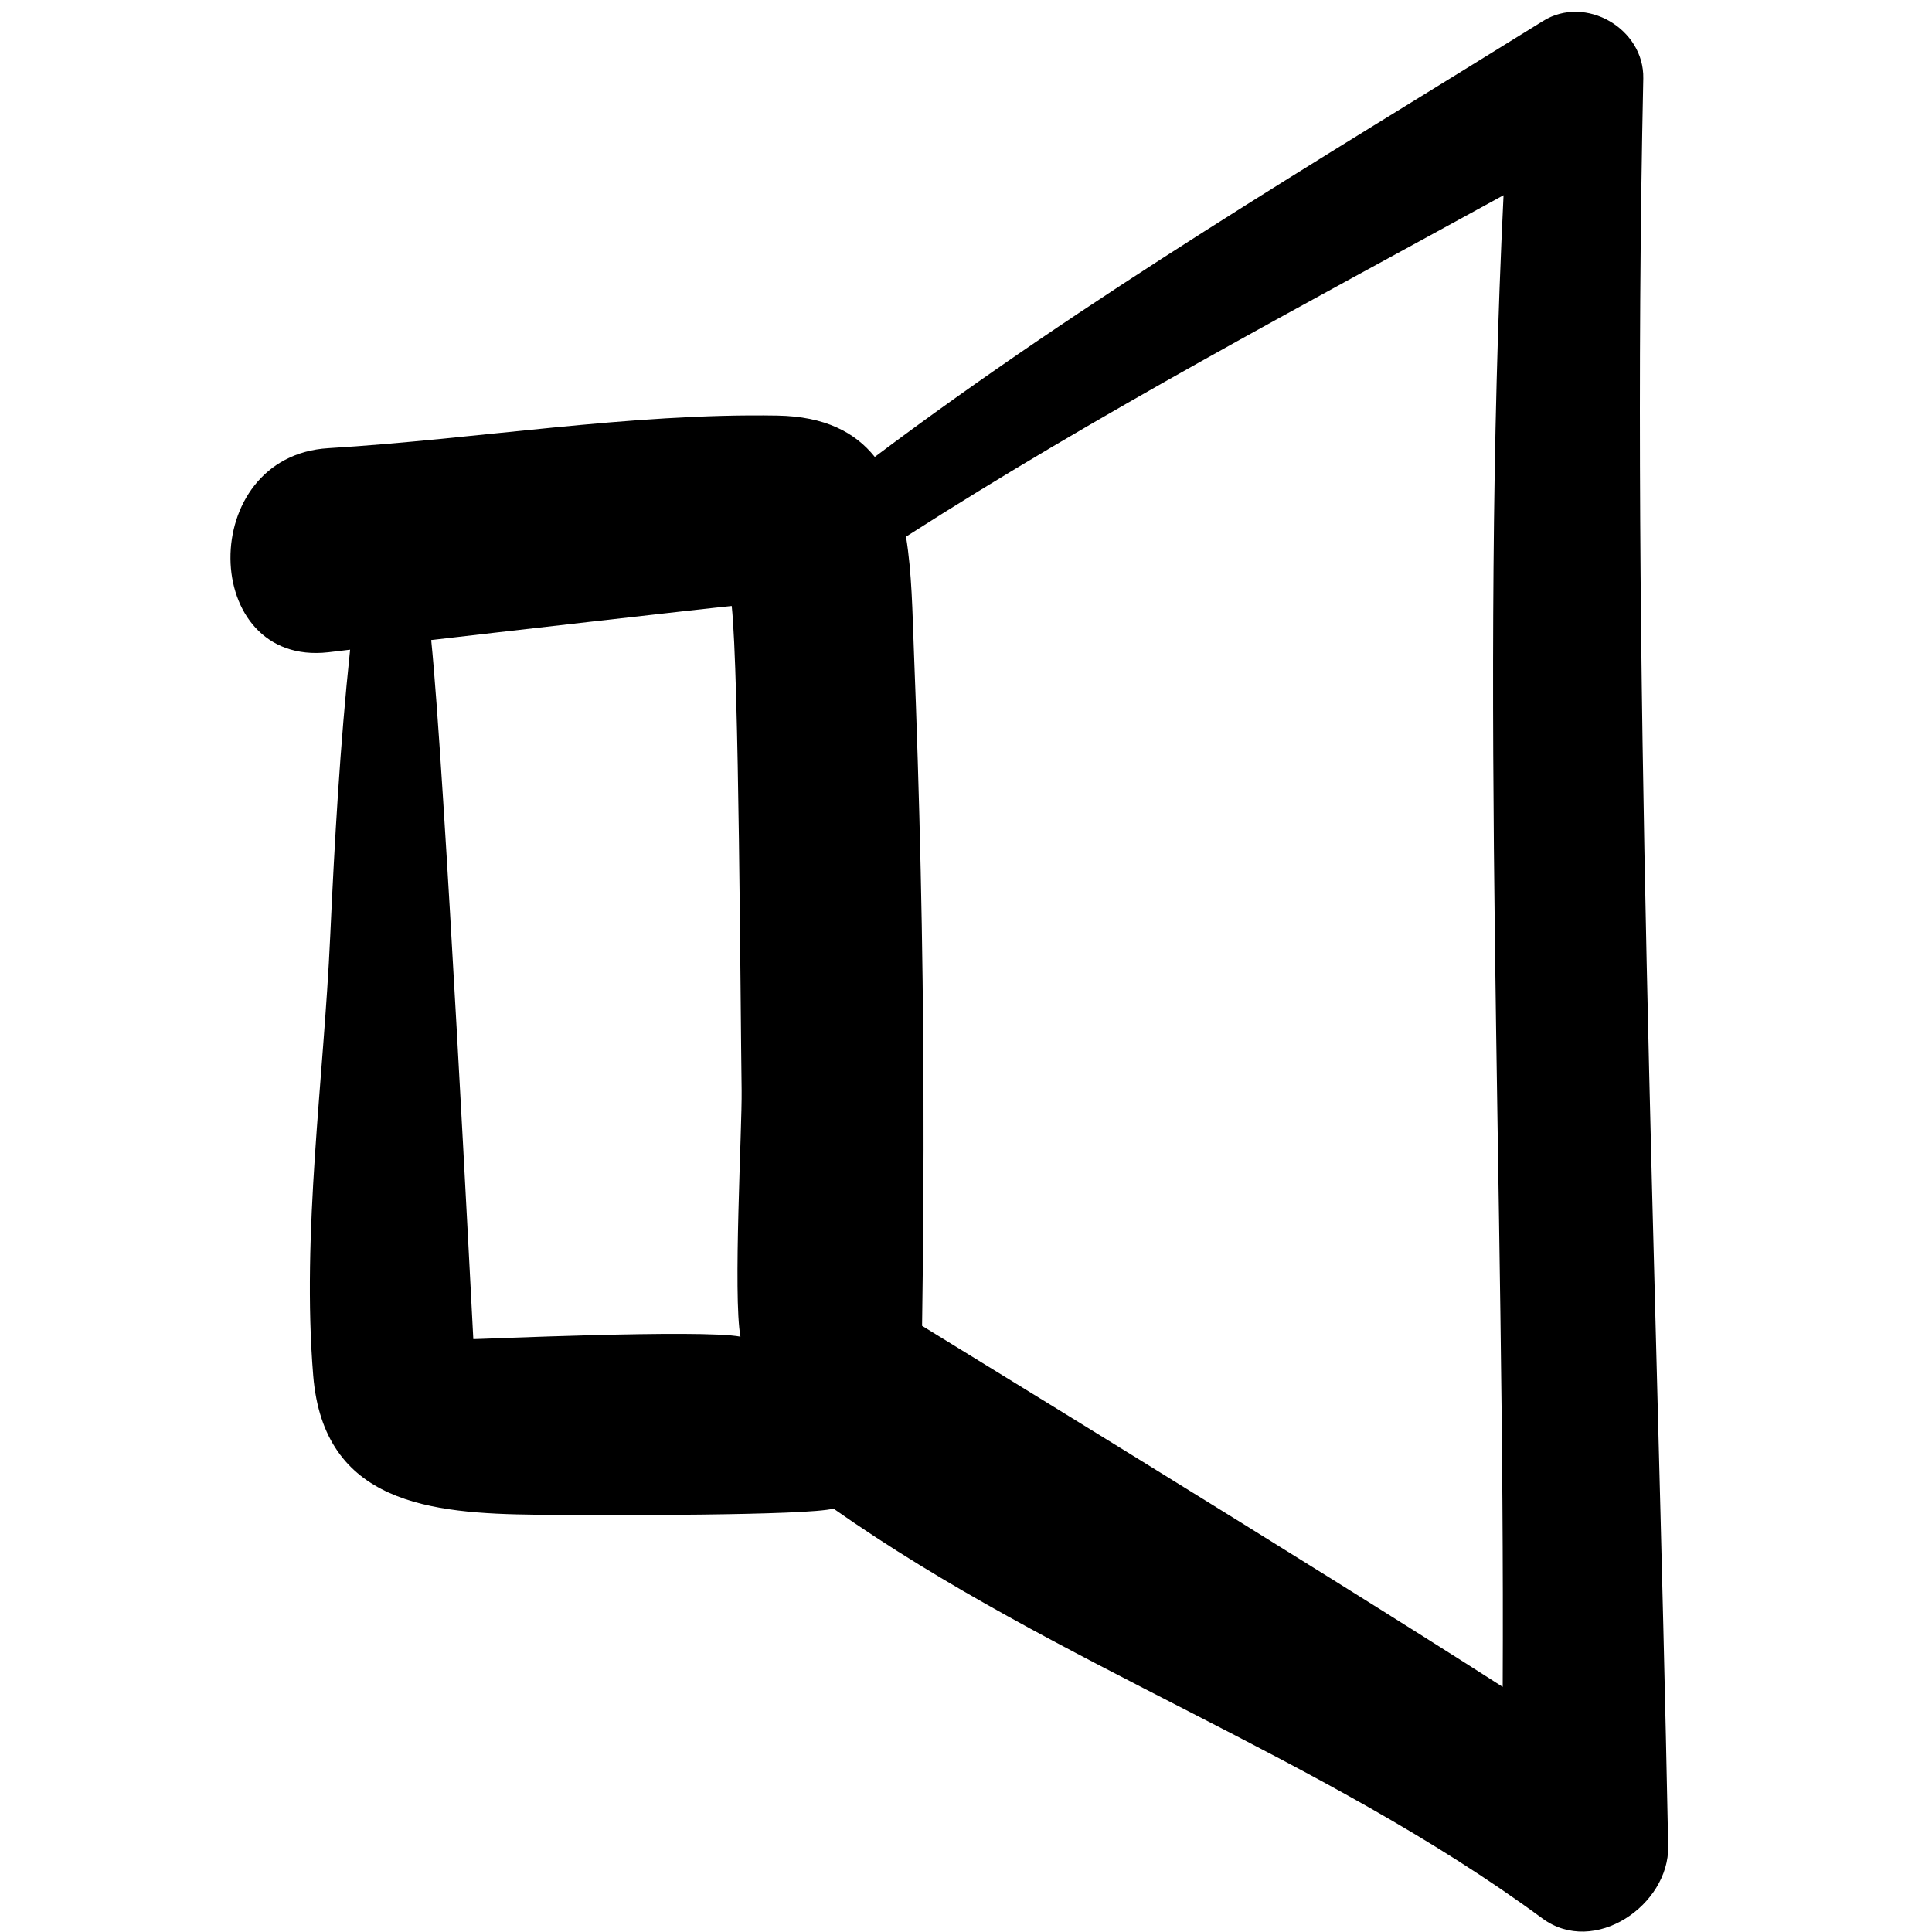
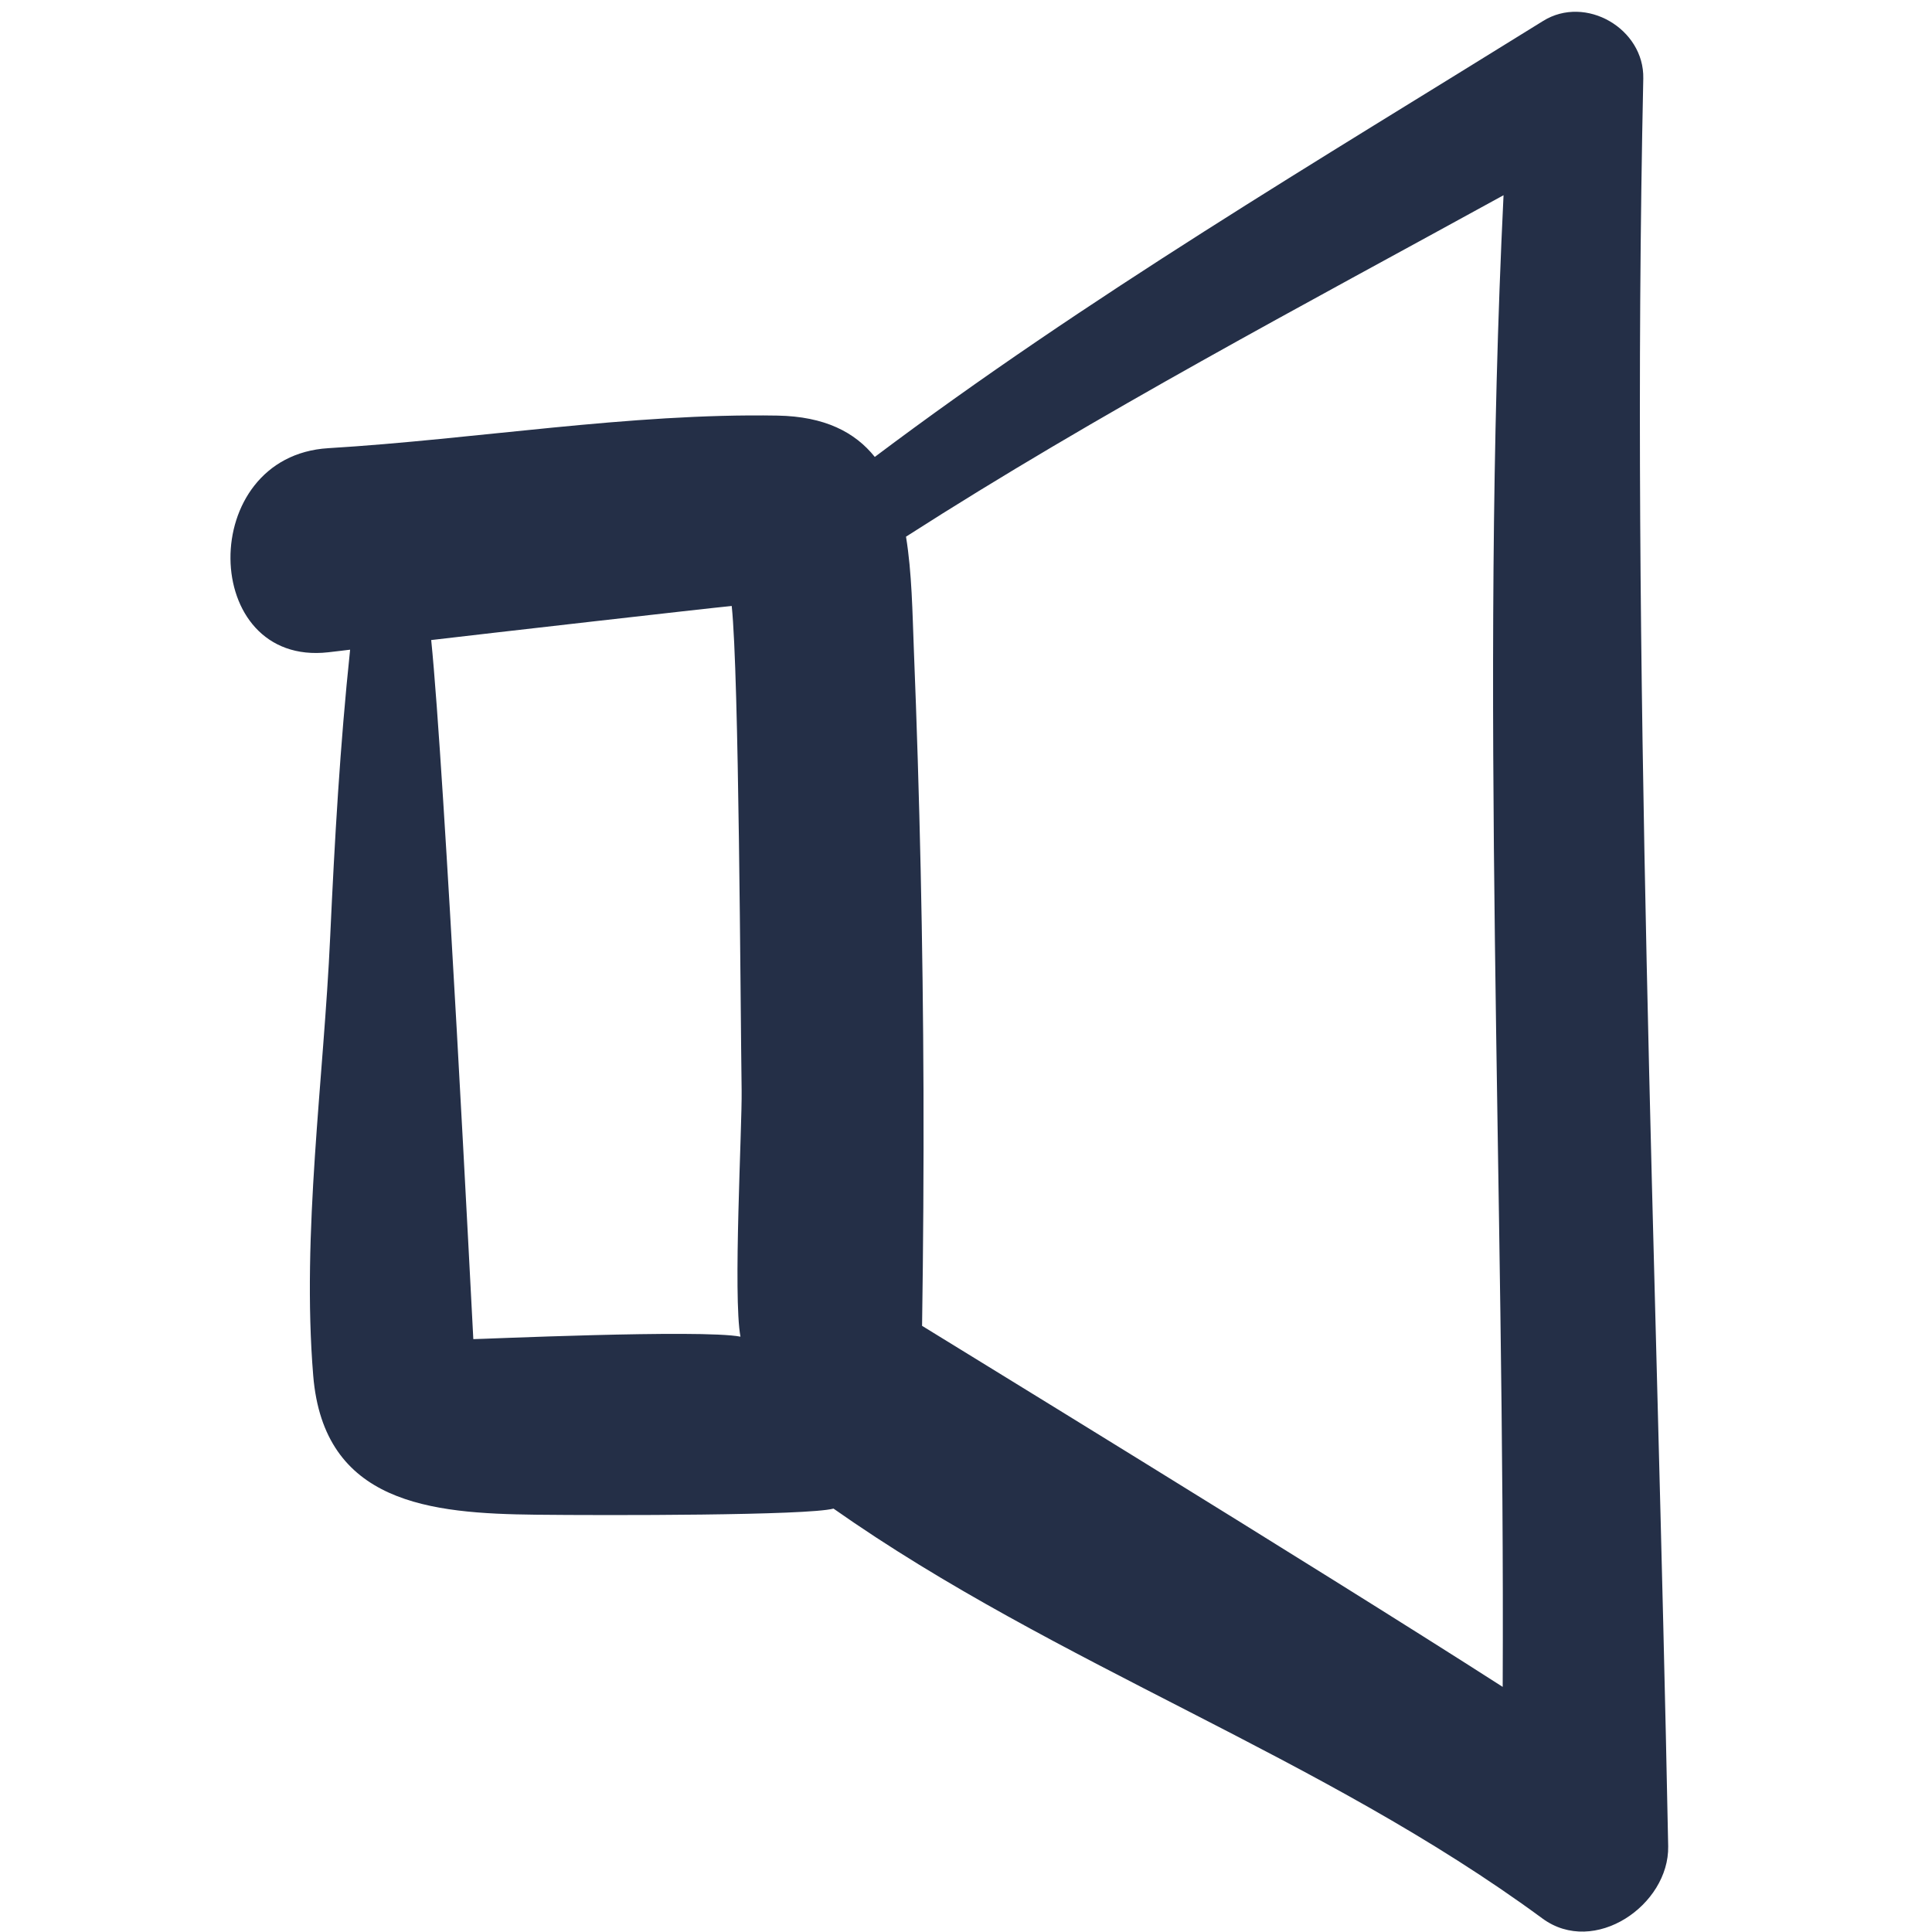
- <svg xmlns="http://www.w3.org/2000/svg" enable-background="new 0 0 91 91" height="91px" id="Layer_1" version="1.1" viewBox="0 0 91 91" width="91px" xml:space="preserve">
-   <g>
-     <path d="M15.464,30.723c0.343-0.037,0.684-0.082,1.027-0.122c-0.474,4.487-0.731,9.004-0.938,13.504   c-0.304,6.73-1.351,13.971-0.8,20.687c0.494,6.028,5.519,6.497,10.482,6.553c3.364,0.037,12.804,0.042,14.024-0.288   c10.561,7.425,22.968,11.636,33.39,19.305c2.448,1.802,5.977-0.634,5.925-3.402c-0.542-27.744-1.77-55.509-1.173-83.264   c0.05-2.344-2.716-3.956-4.72-2.708C62.019,7.613,51.23,13.984,41.204,21.522c-0.928-1.161-2.354-1.909-4.59-1.947   c-6.953-0.12-14.195,1.115-21.15,1.535C9.234,21.487,9.405,31.41,15.464,30.723z M70.819,9.195   c-1.141,23.427,0.07,46.825-0.04,70.26C61.89,73.75,43.58,62.549,43.431,62.449c0.055-3.696,0.079-7.39,0.067-11.086   c-0.021-6.914-0.182-13.829-0.453-20.737c-0.069-1.762-0.091-3.644-0.371-5.348C51.762,19.45,61.354,14.396,70.819,9.195z    M34.465,28.542c0.344,3.244,0.405,18.5,0.467,22.821c0.025,1.729-0.412,9.705-0.055,11.596   c-1.837-0.357-12.466,0.127-12.583,0.116c-0.053-0.925-1.363-26.876-1.984-32.928C22.481,29.89,33.496,28.632,34.465,28.542z" />
-   </g>
+ <svg xmlns="http://www.w3.org/2000/svg" viewBox="0 0 91 91" xml:space="preserve">
+   <path d="M15.464 30.723c.343-.037.684-.082 1.027-.122-.474 4.487-.731 9.004-.938 13.504-.304 6.73-1.351 13.971-.8 20.687.494 6.028 5.519 6.497 10.482 6.553 3.364.037 12.804.042 14.024-.288 10.561 7.425 22.968 11.636 33.39 19.305 2.448 1.802 5.977-.634 5.925-3.402-.542-27.744-1.77-55.509-1.173-83.264.05-2.344-2.716-3.956-4.72-2.708C62.019 7.613 51.23 13.984 41.204 21.522c-.928-1.161-2.354-1.909-4.59-1.947-6.953-.12-14.195 1.115-21.15 1.535-6.23.377-6.059 10.3 0 9.613zM70.819 9.195c-1.141 23.427.07 46.825-.04 70.26C61.89 73.75 43.58 62.549 43.431 62.449c.055-3.696.079-7.39.067-11.086a573.52 573.52 0 0 0-.453-20.737c-.069-1.762-.091-3.644-.371-5.348 9.088-5.828 18.68-10.882 28.145-16.083zM34.465 28.542c.344 3.244.405 18.5.467 22.821.025 1.729-.412 9.705-.055 11.596-1.837-.357-12.466.127-12.583.116-.053-.925-1.363-26.876-1.984-32.928 2.171-.257 13.186-1.515 14.155-1.605z" fill="#242f47" class="fill-000000" />
</svg>
